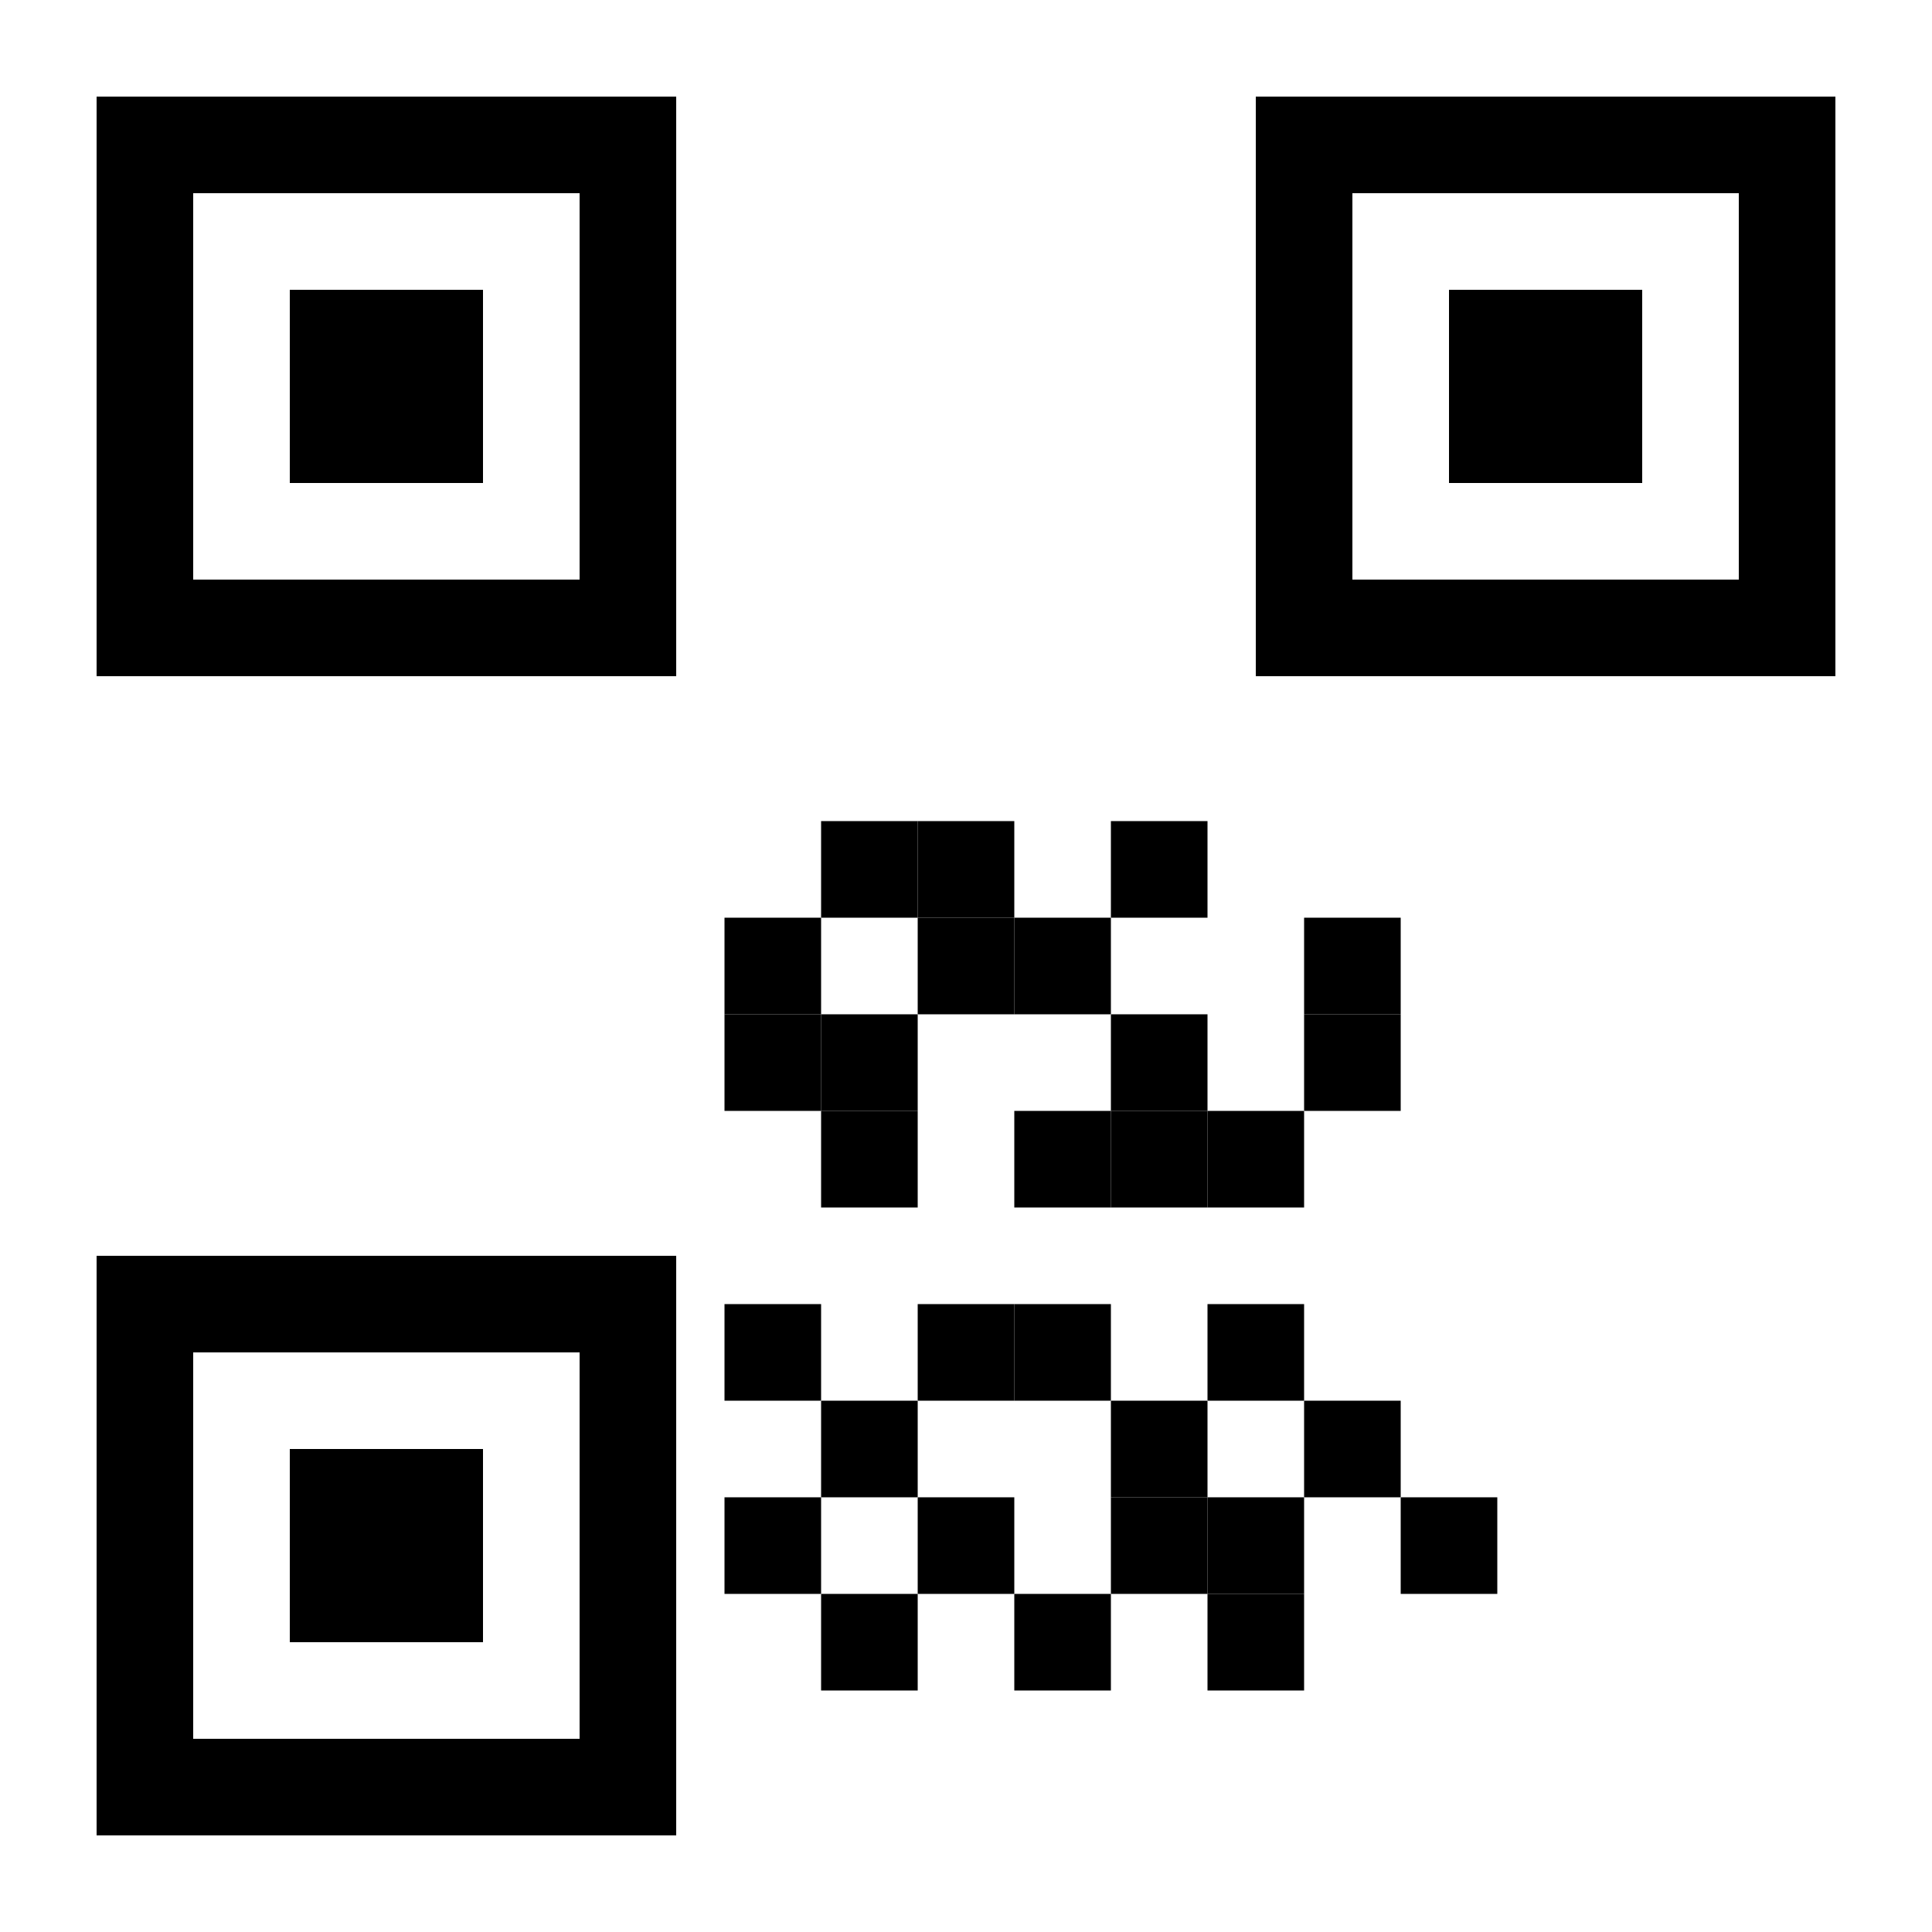
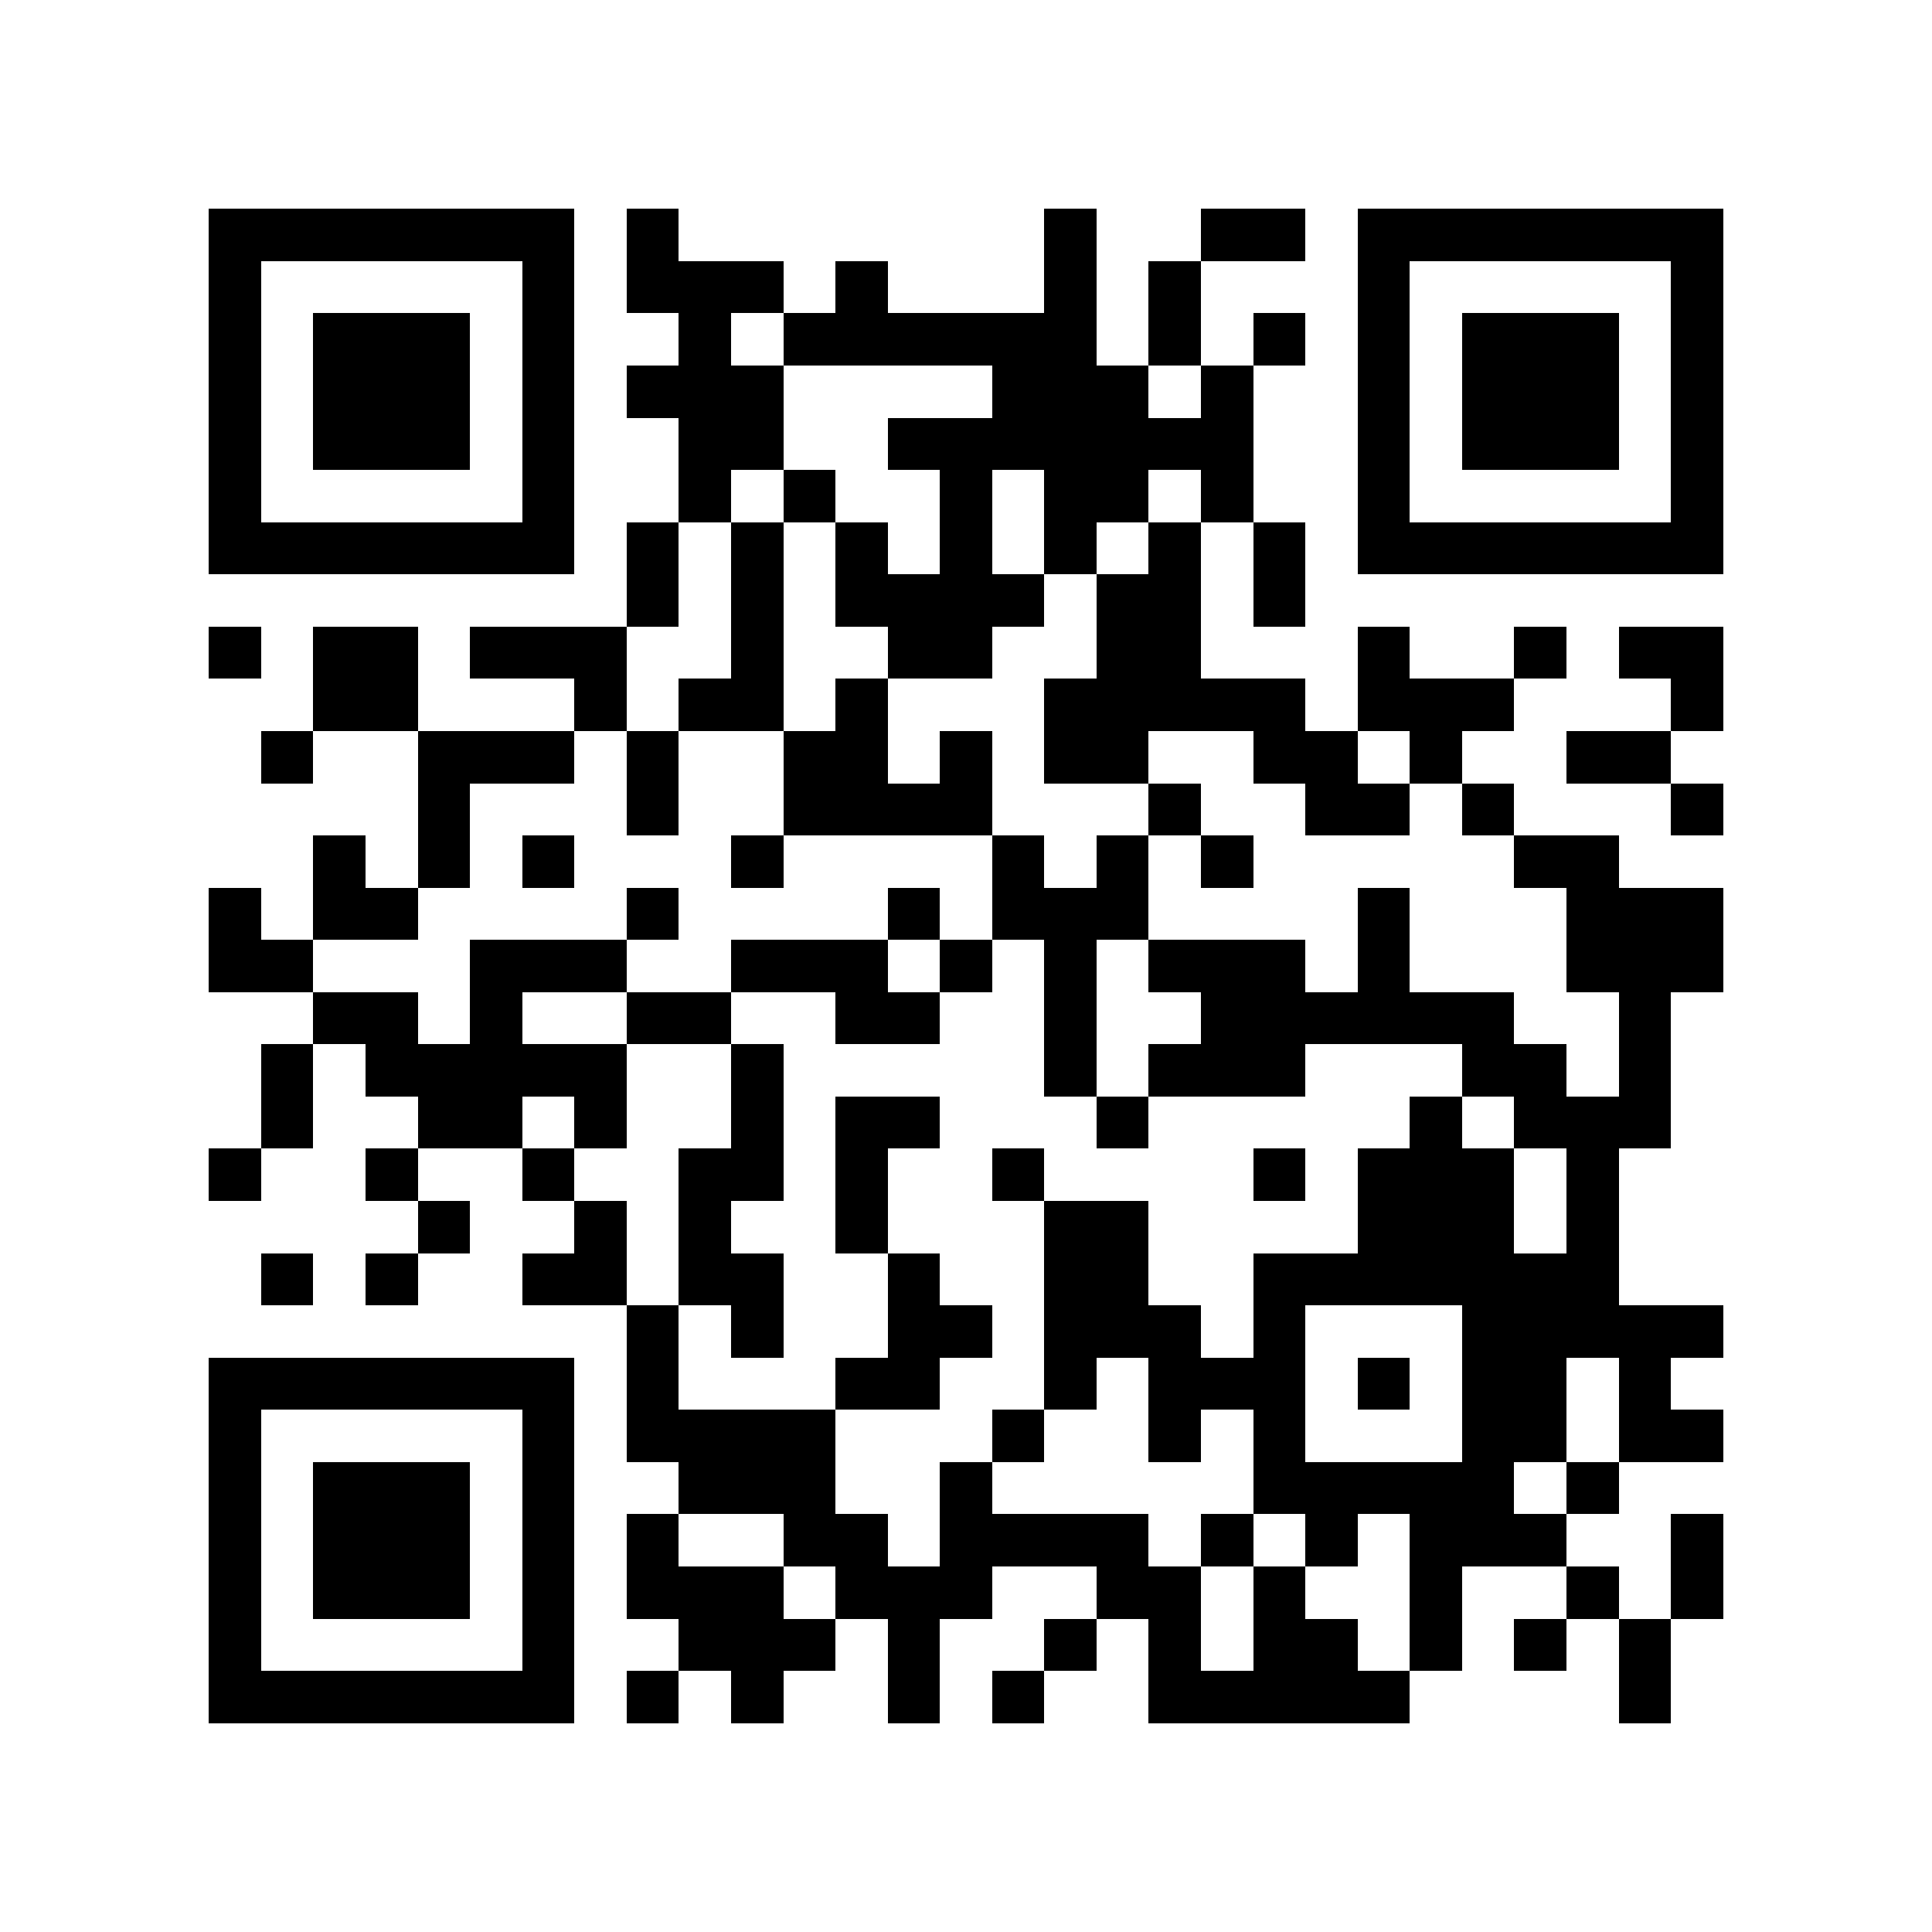
- <svg xmlns="http://www.w3.org/2000/svg" width="320" height="320" viewBox="0 0 320 320">
-   <rect width="320" height="320" fill="#fff" />
-   <g fill="#000">
-     <rect x="16" y="16" width="96" height="96" />
-     <rect x="32" y="32" width="64" height="64" fill="#fff" />
-     <rect x="48" y="48" width="32" height="32" />
-     <rect x="208" y="16" width="96" height="96" />
-     <rect x="224" y="32" width="64" height="64" fill="#fff" />
-     <rect x="240" y="48" width="32" height="32" />
-     <rect x="16" y="208" width="96" height="96" />
-     <rect x="32" y="224" width="64" height="64" fill="#fff" />
-     <rect x="48" y="240" width="32" height="32" />
-     <rect x="136" y="136" width="16" height="16" />
-     <rect x="152" y="136" width="16" height="16" />
-     <rect x="184" y="136" width="16" height="16" />
-     <rect x="120" y="152" width="16" height="16" />
-     <rect x="152" y="152" width="16" height="16" />
-     <rect x="168" y="152" width="16" height="16" />
-     <rect x="216" y="152" width="16" height="16" />
-     <rect x="120" y="168" width="16" height="16" />
-     <rect x="136" y="168" width="16" height="16" />
-     <rect x="184" y="168" width="16" height="16" />
-     <rect x="216" y="168" width="16" height="16" />
-     <rect x="136" y="184" width="16" height="16" />
-     <rect x="168" y="184" width="16" height="16" />
-     <rect x="184" y="184" width="16" height="16" />
-     <rect x="200" y="184" width="16" height="16" />
-     <rect x="120" y="216" width="16" height="16" />
-     <rect x="152" y="216" width="16" height="16" />
-     <rect x="168" y="216" width="16" height="16" />
-     <rect x="200" y="216" width="16" height="16" />
-     <rect x="136" y="232" width="16" height="16" />
-     <rect x="184" y="232" width="16" height="16" />
-     <rect x="216" y="232" width="16" height="16" />
-     <rect x="120" y="248" width="16" height="16" />
-     <rect x="152" y="248" width="16" height="16" />
-     <rect x="184" y="248" width="16" height="16" />
-     <rect x="200" y="248" width="16" height="16" />
-     <rect x="232" y="248" width="16" height="16" />
-     <rect x="136" y="264" width="16" height="16" />
-     <rect x="168" y="264" width="16" height="16" />
-     <rect x="200" y="264" width="16" height="16" />
-   </g>
+ <svg xmlns="http://www.w3.org/2000/svg" viewBox="0 0 37 37" shape-rendering="crispEdges">
+   <path fill="#ffffff" d="M0 0h37v37H0z" />
+   <path stroke="#000000" d="M4 4.5h7m1 0h1m7 0h1m2 0h2m1 0h7M4 5.5h1m5 0h1m1 0h3m1 0h1m3 0h1m1 0h1m3 0h1m5 0h1M4 6.5h1m1 0h3m1 0h1m2 0h1m1 0h6m1 0h1m1 0h1m1 0h1m1 0h3m1 0h1M4 7.5h1m1 0h3m1 0h1m1 0h3m4 0h3m1 0h1m2 0h1m1 0h3m1 0h1M4 8.5h1m1 0h3m1 0h1m2 0h2m2 0h7m2 0h1m1 0h3m1 0h1M4 9.5h1m5 0h1m2 0h1m1 0h1m2 0h1m1 0h2m1 0h1m2 0h1m5 0h1M4 10.5h7m1 0h1m1 0h1m1 0h1m1 0h1m1 0h1m1 0h1m1 0h1m1 0h7M12 11.5h1m1 0h1m1 0h4m1 0h2m1 0h1M4 12.5h1m1 0h2m1 0h3m2 0h1m2 0h2m2 0h2m3 0h1m2 0h1m1 0h2M6 13.5h2m3 0h1m1 0h2m1 0h1m3 0h5m1 0h3m3 0h1M5 14.5h1m2 0h3m1 0h1m2 0h2m1 0h1m1 0h2m2 0h2m1 0h1m2 0h2M8 15.5h1m3 0h1m2 0h4m3 0h1m2 0h2m1 0h1m3 0h1M6 16.5h1m1 0h1m1 0h1m3 0h1m4 0h1m1 0h1m1 0h1m5 0h2M4 17.5h1m1 0h2m4 0h1m4 0h1m1 0h3m4 0h1m3 0h3M4 18.5h2m3 0h3m2 0h3m1 0h1m1 0h1m1 0h3m1 0h1m3 0h3M6 19.5h2m1 0h1m2 0h2m2 0h2m2 0h1m2 0h6m2 0h1M5 20.5h1m1 0h5m2 0h1m5 0h1m1 0h3m3 0h2m1 0h1M5 21.5h1m2 0h2m1 0h1m2 0h1m1 0h2m3 0h1m5 0h1m1 0h3M4 22.5h1m2 0h1m2 0h1m2 0h2m1 0h1m2 0h1m4 0h1m1 0h3m1 0h1M8 23.5h1m2 0h1m1 0h1m2 0h1m3 0h2m4 0h3m1 0h1M5 24.5h1m1 0h1m2 0h2m1 0h2m2 0h1m2 0h2m2 0h7M12 25.5h1m1 0h1m2 0h2m1 0h3m1 0h1m3 0h5M4 26.5h7m1 0h1m3 0h2m2 0h1m1 0h3m1 0h1m1 0h2m1 0h1M4 27.5h1m5 0h1m1 0h4m3 0h1m2 0h1m1 0h1m3 0h2m1 0h2M4 28.5h1m1 0h3m1 0h1m2 0h3m2 0h1m5 0h5m1 0h1M4 29.5h1m1 0h3m1 0h1m1 0h1m2 0h2m1 0h4m1 0h1m1 0h1m1 0h3m2 0h1M4 30.5h1m1 0h3m1 0h1m1 0h3m1 0h3m2 0h2m1 0h1m2 0h1m2 0h1m1 0h1M4 31.5h1m5 0h1m2 0h3m1 0h1m2 0h1m1 0h1m1 0h2m1 0h1m1 0h1m1 0h1M4 32.5h7m1 0h1m1 0h1m2 0h1m1 0h1m2 0h5m4 0h1" />
</svg>
